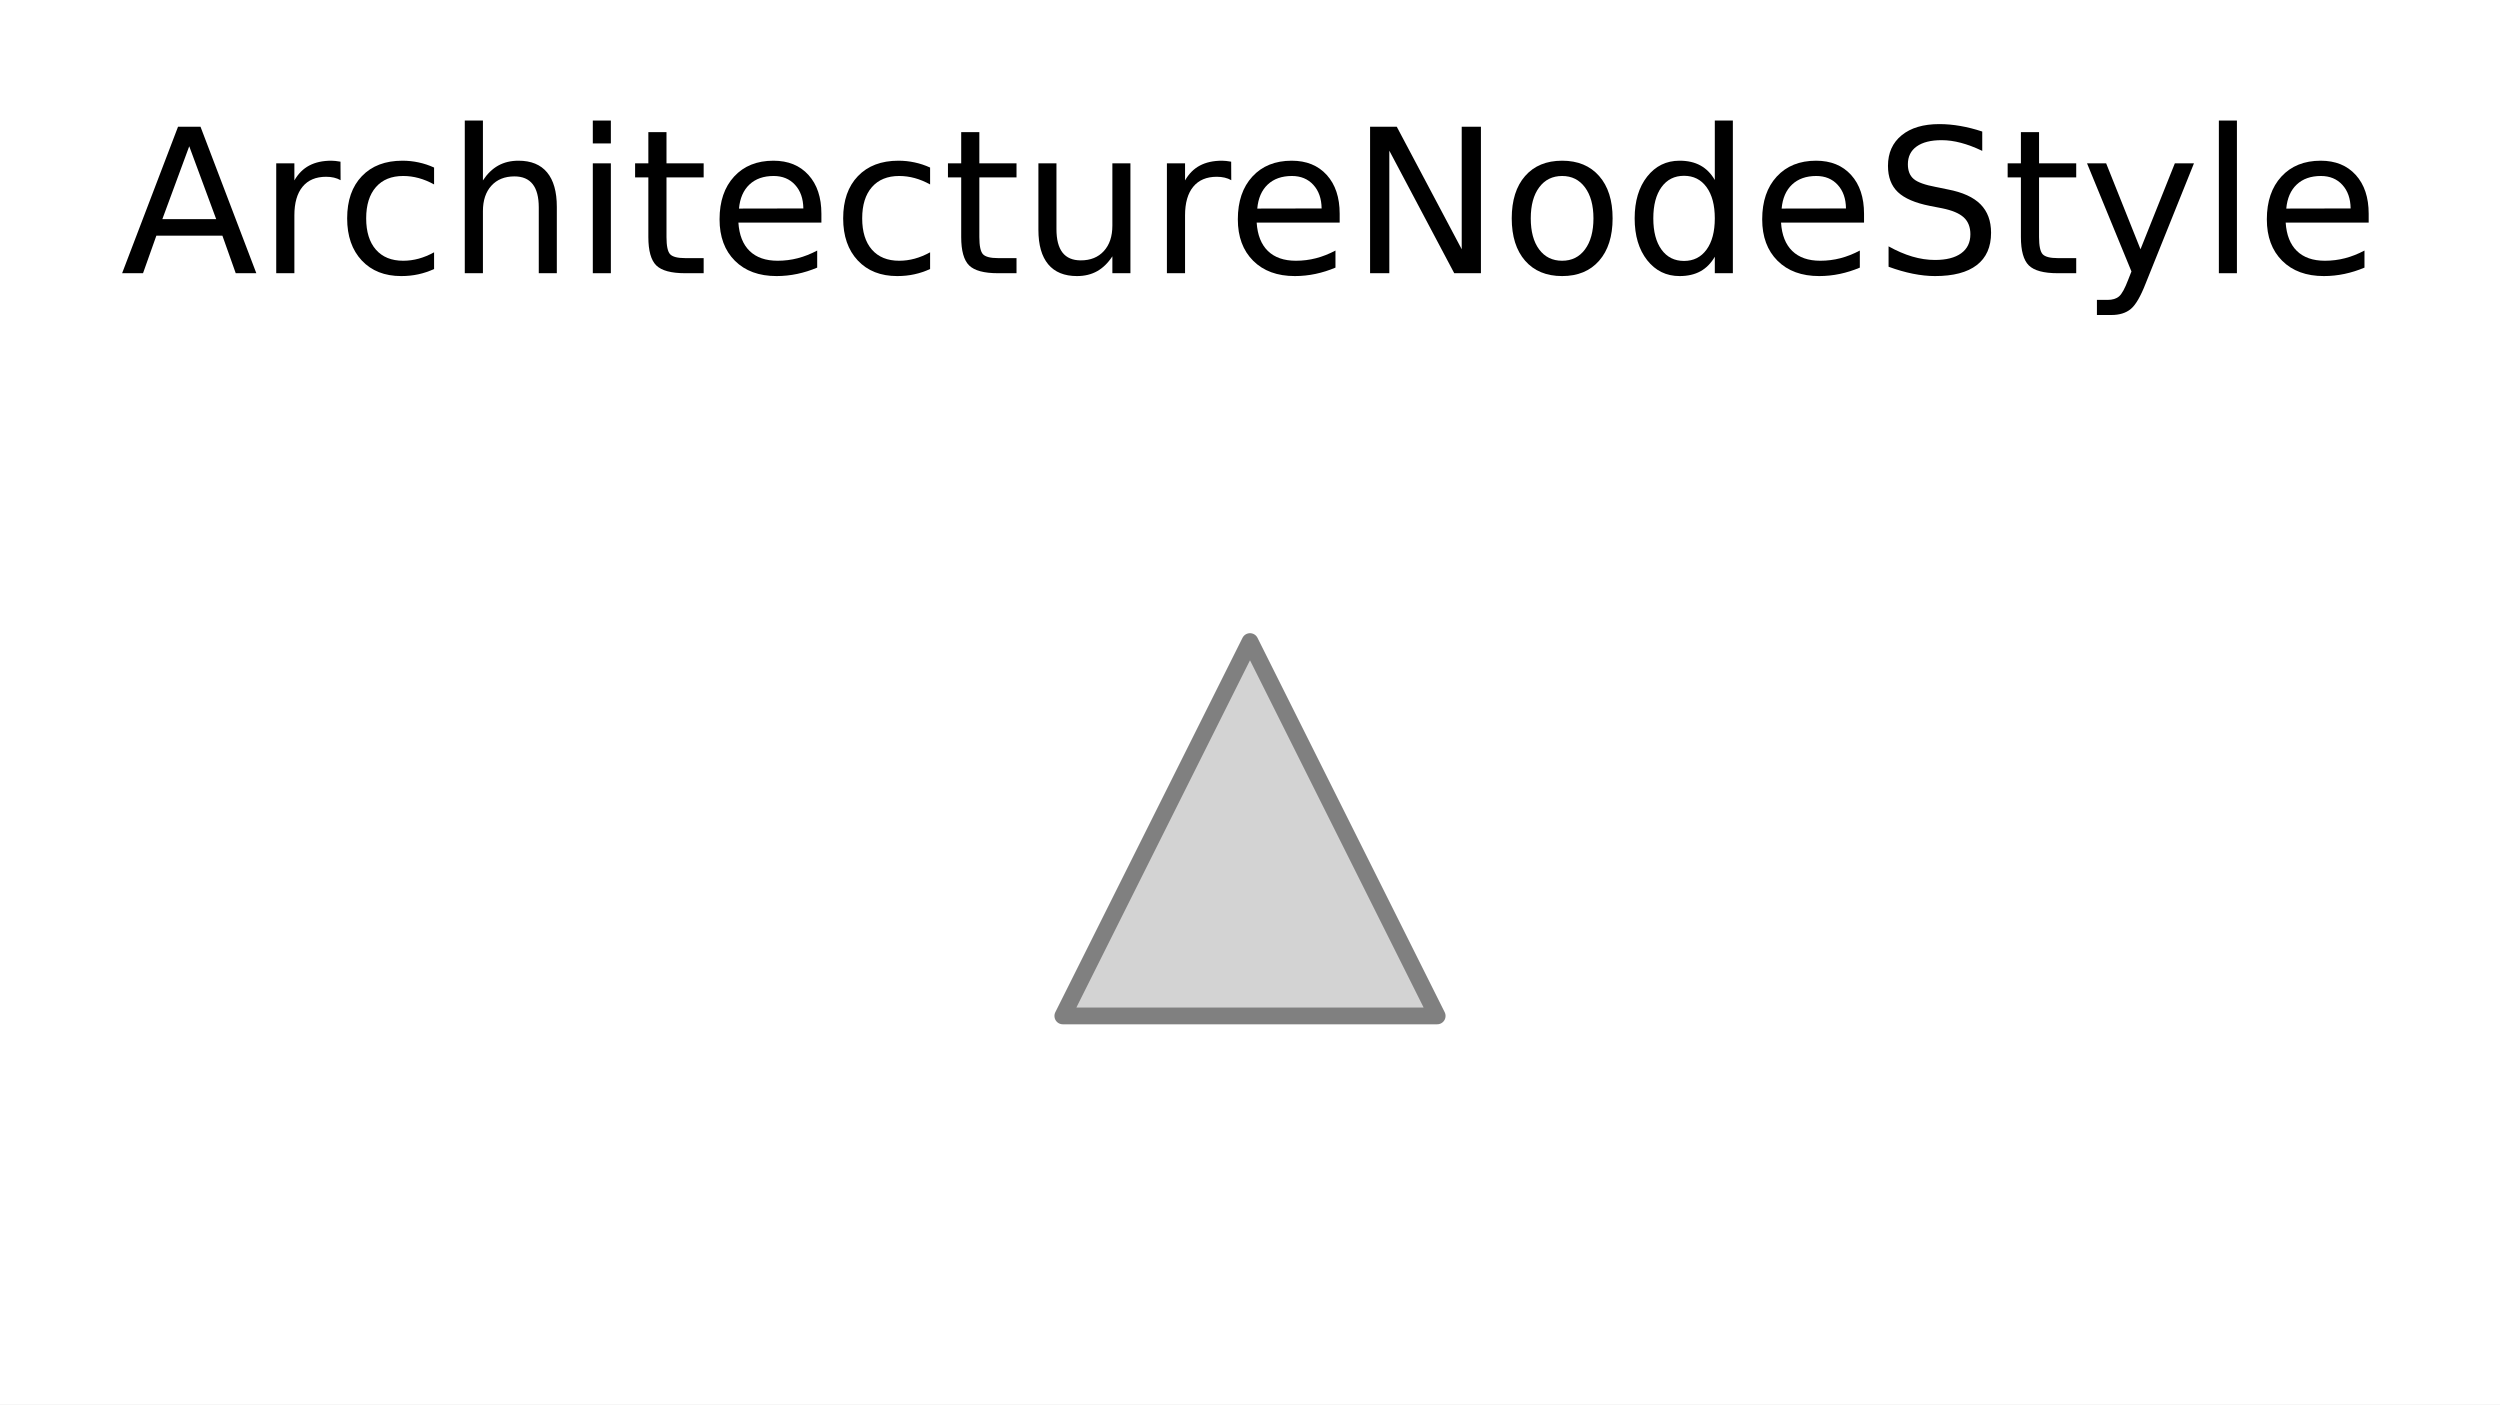
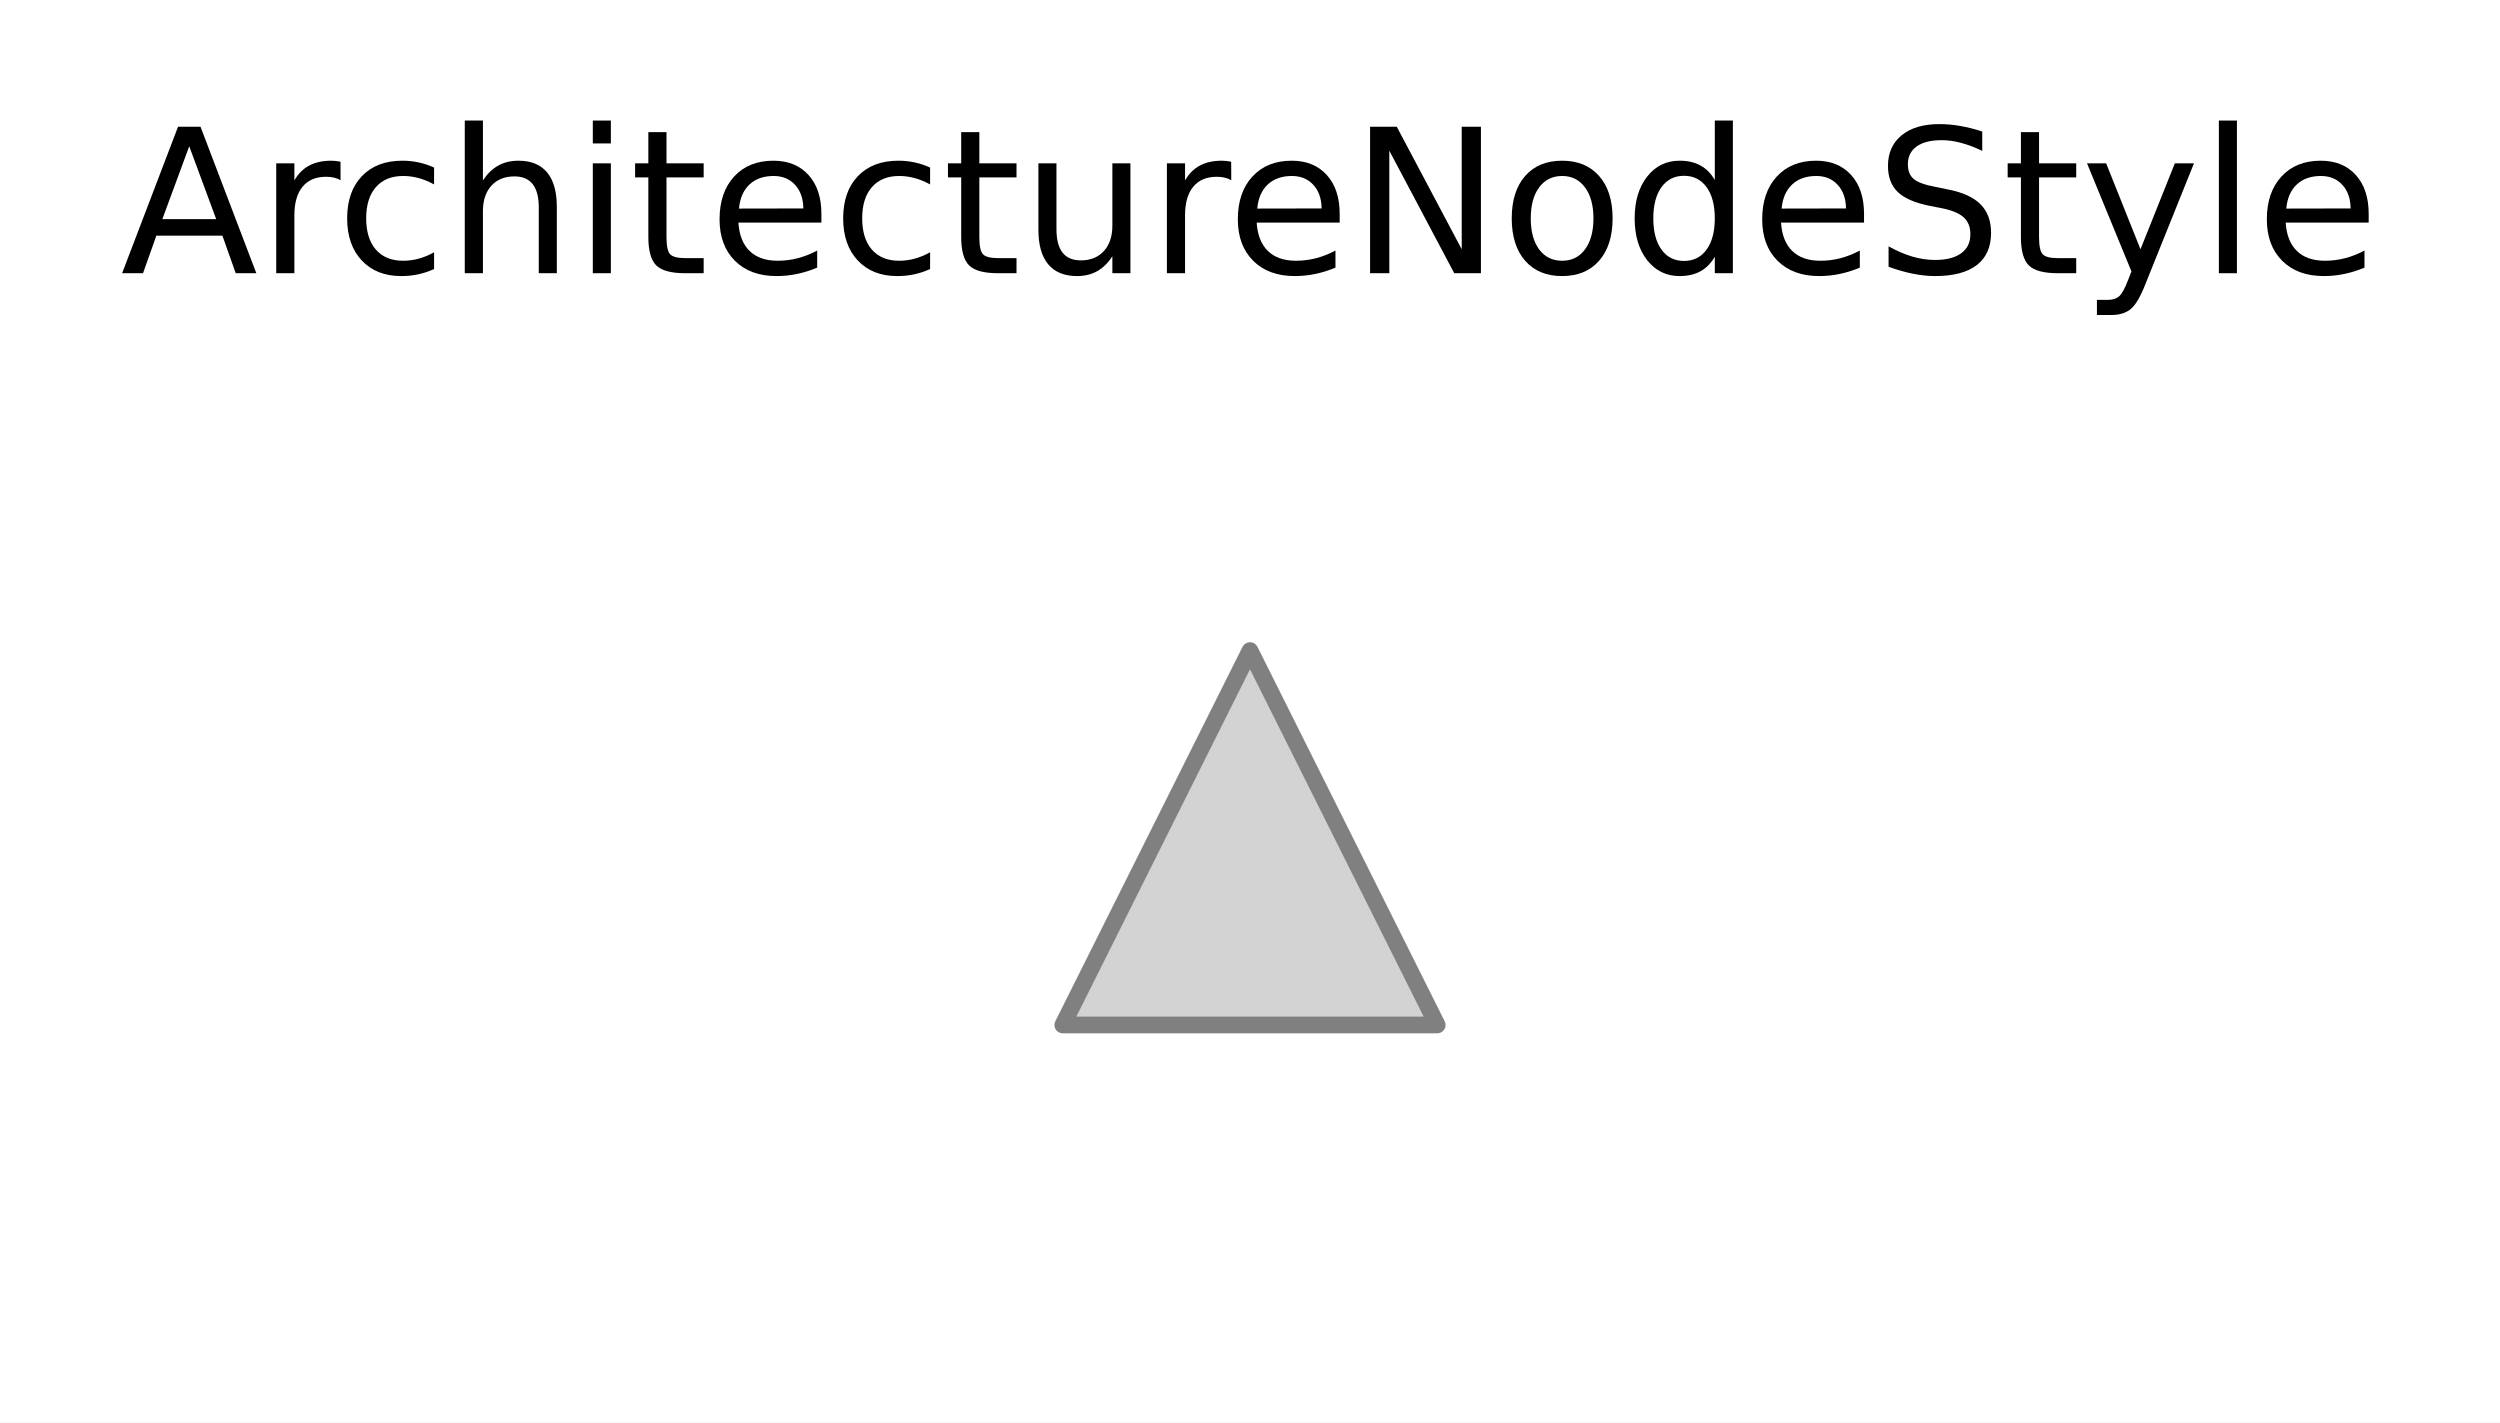
- <svg xmlns="http://www.w3.org/2000/svg" xmlns:xlink="http://www.w3.org/1999/xlink" width="149.316pt" height="83.878pt" viewBox="0 0 149.316 83.878" version="1.1">
+ <svg xmlns="http://www.w3.org/2000/svg" xmlns:xlink="http://www.w3.org/1999/xlink" width="149.316pt" height="84.958pt" viewBox="0 0 149.316 84.958" version="1.1">
  <defs>
    <style type="text/css">*{stroke-linejoin: round; stroke-linecap: butt}</style>
  </defs>
  <g id="figure_1">
    <g id="patch_1">
-       <path d="M 0 83.878  L 149.316 83.878  L 149.316 0  L 0 0  z " style="fill: #ffffff" />
+       <path d="M 0 84.958  L 149.316 84.958  L 149.316 0  L 0 0  z " style="fill: #ffffff" />
    </g>
    <g id="axes_1">
      <g id="PathCollection_1">
        <defs>
-           <path id="m994751657f" d="M 0 -11.18  L -11.18 11.18  L 11.18 11.18  z " style="stroke: #808080" />
+           <path id="m0941a3d9c0" d="M 0 -11.18  L -11.18 11.18  L 11.18 11.18  z " style="stroke: #808080" />
        </defs>
-         <g clip-path="url(#p9b85ee2a57)">
-           <use xlink:href="#m994751657f" x="74.658" y="49.498" style="fill: #d3d3d3; stroke: #808080" />
+         <g clip-path="url(#p4d94b741f7)">
+           <use xlink:href="#m0941a3d9c0" x="74.658" y="50.038" style="fill: #d3d3d3; stroke: #808080" />
        </g>
      </g>
      <g id="text_1">
        <g transform="translate(7.2 16.31812) scale(0.12 -0.12)">
          <defs>
            <path id="DejaVuSans-41" d="M 2188 4044  L 1331 1722  L 3047 1722  L 2188 4044  z M 1831 4666  L 2547 4666  L 4325 0  L 3669 0  L 3244 1197  L 1141 1197  L 716 0  L 50 0  L 1831 4666  z " transform="scale(0.015625)" />
            <path id="DejaVuSans-72" d="M 2631 2963  Q 2534 3019 2420 3045  Q 2306 3072 2169 3072  Q 1681 3072 1420 2755  Q 1159 2438 1159 1844  L 1159 0  L 581 0  L 581 3500  L 1159 3500  L 1159 2956  Q 1341 3275 1631 3429  Q 1922 3584 2338 3584  Q 2397 3584 2469 3576  Q 2541 3569 2628 3553  L 2631 2963  z " transform="scale(0.015625)" />
            <path id="DejaVuSans-63" d="M 3122 3366  L 3122 2828  Q 2878 2963 2633 3030  Q 2388 3097 2138 3097  Q 1578 3097 1268 2742  Q 959 2388 959 1747  Q 959 1106 1268 751  Q 1578 397 2138 397  Q 2388 397 2633 464  Q 2878 531 3122 666  L 3122 134  Q 2881 22 2623 -34  Q 2366 -91 2075 -91  Q 1284 -91 818 406  Q 353 903 353 1747  Q 353 2603 823 3093  Q 1294 3584 2113 3584  Q 2378 3584 2631 3529  Q 2884 3475 3122 3366  z " transform="scale(0.015625)" />
            <path id="DejaVuSans-68" d="M 3513 2113  L 3513 0  L 2938 0  L 2938 2094  Q 2938 2591 2744 2837  Q 2550 3084 2163 3084  Q 1697 3084 1428 2787  Q 1159 2491 1159 1978  L 1159 0  L 581 0  L 581 4863  L 1159 4863  L 1159 2956  Q 1366 3272 1645 3428  Q 1925 3584 2291 3584  Q 2894 3584 3203 3211  Q 3513 2838 3513 2113  z " transform="scale(0.015625)" />
            <path id="DejaVuSans-69" d="M 603 3500  L 1178 3500  L 1178 0  L 603 0  L 603 3500  z M 603 4863  L 1178 4863  L 1178 4134  L 603 4134  L 603 4863  z " transform="scale(0.015625)" />
            <path id="DejaVuSans-74" d="M 1172 4494  L 1172 3500  L 2356 3500  L 2356 3053  L 1172 3053  L 1172 1153  Q 1172 725 1289 603  Q 1406 481 1766 481  L 2356 481  L 2356 0  L 1766 0  Q 1100 0 847 248  Q 594 497 594 1153  L 594 3053  L 172 3053  L 172 3500  L 594 3500  L 594 4494  L 1172 4494  z " transform="scale(0.015625)" />
            <path id="DejaVuSans-65" d="M 3597 1894  L 3597 1613  L 953 1613  Q 991 1019 1311 708  Q 1631 397 2203 397  Q 2534 397 2845 478  Q 3156 559 3463 722  L 3463 178  Q 3153 47 2828 -22  Q 2503 -91 2169 -91  Q 1331 -91 842 396  Q 353 884 353 1716  Q 353 2575 817 3079  Q 1281 3584 2069 3584  Q 2775 3584 3186 3129  Q 3597 2675 3597 1894  z M 3022 2063  Q 3016 2534 2758 2815  Q 2500 3097 2075 3097  Q 1594 3097 1305 2825  Q 1016 2553 972 2059  L 3022 2063  z " transform="scale(0.015625)" />
            <path id="DejaVuSans-75" d="M 544 1381  L 544 3500  L 1119 3500  L 1119 1403  Q 1119 906 1312 657  Q 1506 409 1894 409  Q 2359 409 2629 706  Q 2900 1003 2900 1516  L 2900 3500  L 3475 3500  L 3475 0  L 2900 0  L 2900 538  Q 2691 219 2414 64  Q 2138 -91 1772 -91  Q 1169 -91 856 284  Q 544 659 544 1381  z M 1991 3584  L 1991 3584  z " transform="scale(0.015625)" />
            <path id="DejaVuSans-4e" d="M 628 4666  L 1478 4666  L 3547 763  L 3547 4666  L 4159 4666  L 4159 0  L 3309 0  L 1241 3903  L 1241 0  L 628 0  L 628 4666  z " transform="scale(0.015625)" />
            <path id="DejaVuSans-6f" d="M 1959 3097  Q 1497 3097 1228 2736  Q 959 2375 959 1747  Q 959 1119 1226 758  Q 1494 397 1959 397  Q 2419 397 2687 759  Q 2956 1122 2956 1747  Q 2956 2369 2687 2733  Q 2419 3097 1959 3097  z M 1959 3584  Q 2709 3584 3137 3096  Q 3566 2609 3566 1747  Q 3566 888 3137 398  Q 2709 -91 1959 -91  Q 1206 -91 779 398  Q 353 888 353 1747  Q 353 2609 779 3096  Q 1206 3584 1959 3584  z " transform="scale(0.015625)" />
            <path id="DejaVuSans-64" d="M 2906 2969  L 2906 4863  L 3481 4863  L 3481 0  L 2906 0  L 2906 525  Q 2725 213 2448 61  Q 2172 -91 1784 -91  Q 1150 -91 751 415  Q 353 922 353 1747  Q 353 2572 751 3078  Q 1150 3584 1784 3584  Q 2172 3584 2448 3432  Q 2725 3281 2906 2969  z M 947 1747  Q 947 1113 1208 752  Q 1469 391 1925 391  Q 2381 391 2643 752  Q 2906 1113 2906 1747  Q 2906 2381 2643 2742  Q 2381 3103 1925 3103  Q 1469 3103 1208 2742  Q 947 2381 947 1747  z " transform="scale(0.015625)" />
            <path id="DejaVuSans-53" d="M 3425 4513  L 3425 3897  Q 3066 4069 2747 4153  Q 2428 4238 2131 4238  Q 1616 4238 1336 4038  Q 1056 3838 1056 3469  Q 1056 3159 1242 3001  Q 1428 2844 1947 2747  L 2328 2669  Q 3034 2534 3370 2195  Q 3706 1856 3706 1288  Q 3706 609 3251 259  Q 2797 -91 1919 -91  Q 1588 -91 1214 -16  Q 841 59 441 206  L 441 856  Q 825 641 1194 531  Q 1563 422 1919 422  Q 2459 422 2753 634  Q 3047 847 3047 1241  Q 3047 1584 2836 1778  Q 2625 1972 2144 2069  L 1759 2144  Q 1053 2284 737 2584  Q 422 2884 422 3419  Q 422 4038 858 4394  Q 1294 4750 2059 4750  Q 2388 4750 2728 4690  Q 3069 4631 3425 4513  z " transform="scale(0.015625)" />
            <path id="DejaVuSans-79" d="M 2059 -325  Q 1816 -950 1584 -1140  Q 1353 -1331 966 -1331  L 506 -1331  L 506 -850  L 844 -850  Q 1081 -850 1212 -737  Q 1344 -625 1503 -206  L 1606 56  L 191 3500  L 800 3500  L 1894 763  L 2988 3500  L 3597 3500  L 2059 -325  z " transform="scale(0.015625)" />
            <path id="DejaVuSans-6c" d="M 603 4863  L 1178 4863  L 1178 0  L 603 0  L 603 4863  z " transform="scale(0.015625)" />
          </defs>
          <use xlink:href="#DejaVuSans-41" />
          <use xlink:href="#DejaVuSans-72" x="68.408" />
          <use xlink:href="#DejaVuSans-63" x="107.271" />
          <use xlink:href="#DejaVuSans-68" x="162.252" />
          <use xlink:href="#DejaVuSans-69" x="225.631" />
          <use xlink:href="#DejaVuSans-74" x="253.414" />
          <use xlink:href="#DejaVuSans-65" x="292.623" />
          <use xlink:href="#DejaVuSans-63" x="354.146" />
          <use xlink:href="#DejaVuSans-74" x="409.127" />
          <use xlink:href="#DejaVuSans-75" x="448.336" />
          <use xlink:href="#DejaVuSans-72" x="511.715" />
          <use xlink:href="#DejaVuSans-65" x="550.578" />
          <use xlink:href="#DejaVuSans-4e" x="612.102" />
          <use xlink:href="#DejaVuSans-6f" x="686.906" />
          <use xlink:href="#DejaVuSans-64" x="748.088" />
          <use xlink:href="#DejaVuSans-65" x="811.564" />
          <use xlink:href="#DejaVuSans-53" x="873.088" />
          <use xlink:href="#DejaVuSans-74" x="936.564" />
          <use xlink:href="#DejaVuSans-79" x="975.773" />
          <use xlink:href="#DejaVuSans-6c" x="1034.953" />
          <use xlink:href="#DejaVuSans-65" x="1062.736" />
        </g>
      </g>
    </g>
  </g>
  <defs>
-     <clipPath id="p9b85ee2a57">
-       <rect x="46.758" y="22.318" width="55.8" height="54.36" />
+     <clipPath id="p4d94b741f7">
+       <rect x="46.758" y="22.318" width="55.8" height="55.44" />
    </clipPath>
  </defs>
</svg>
